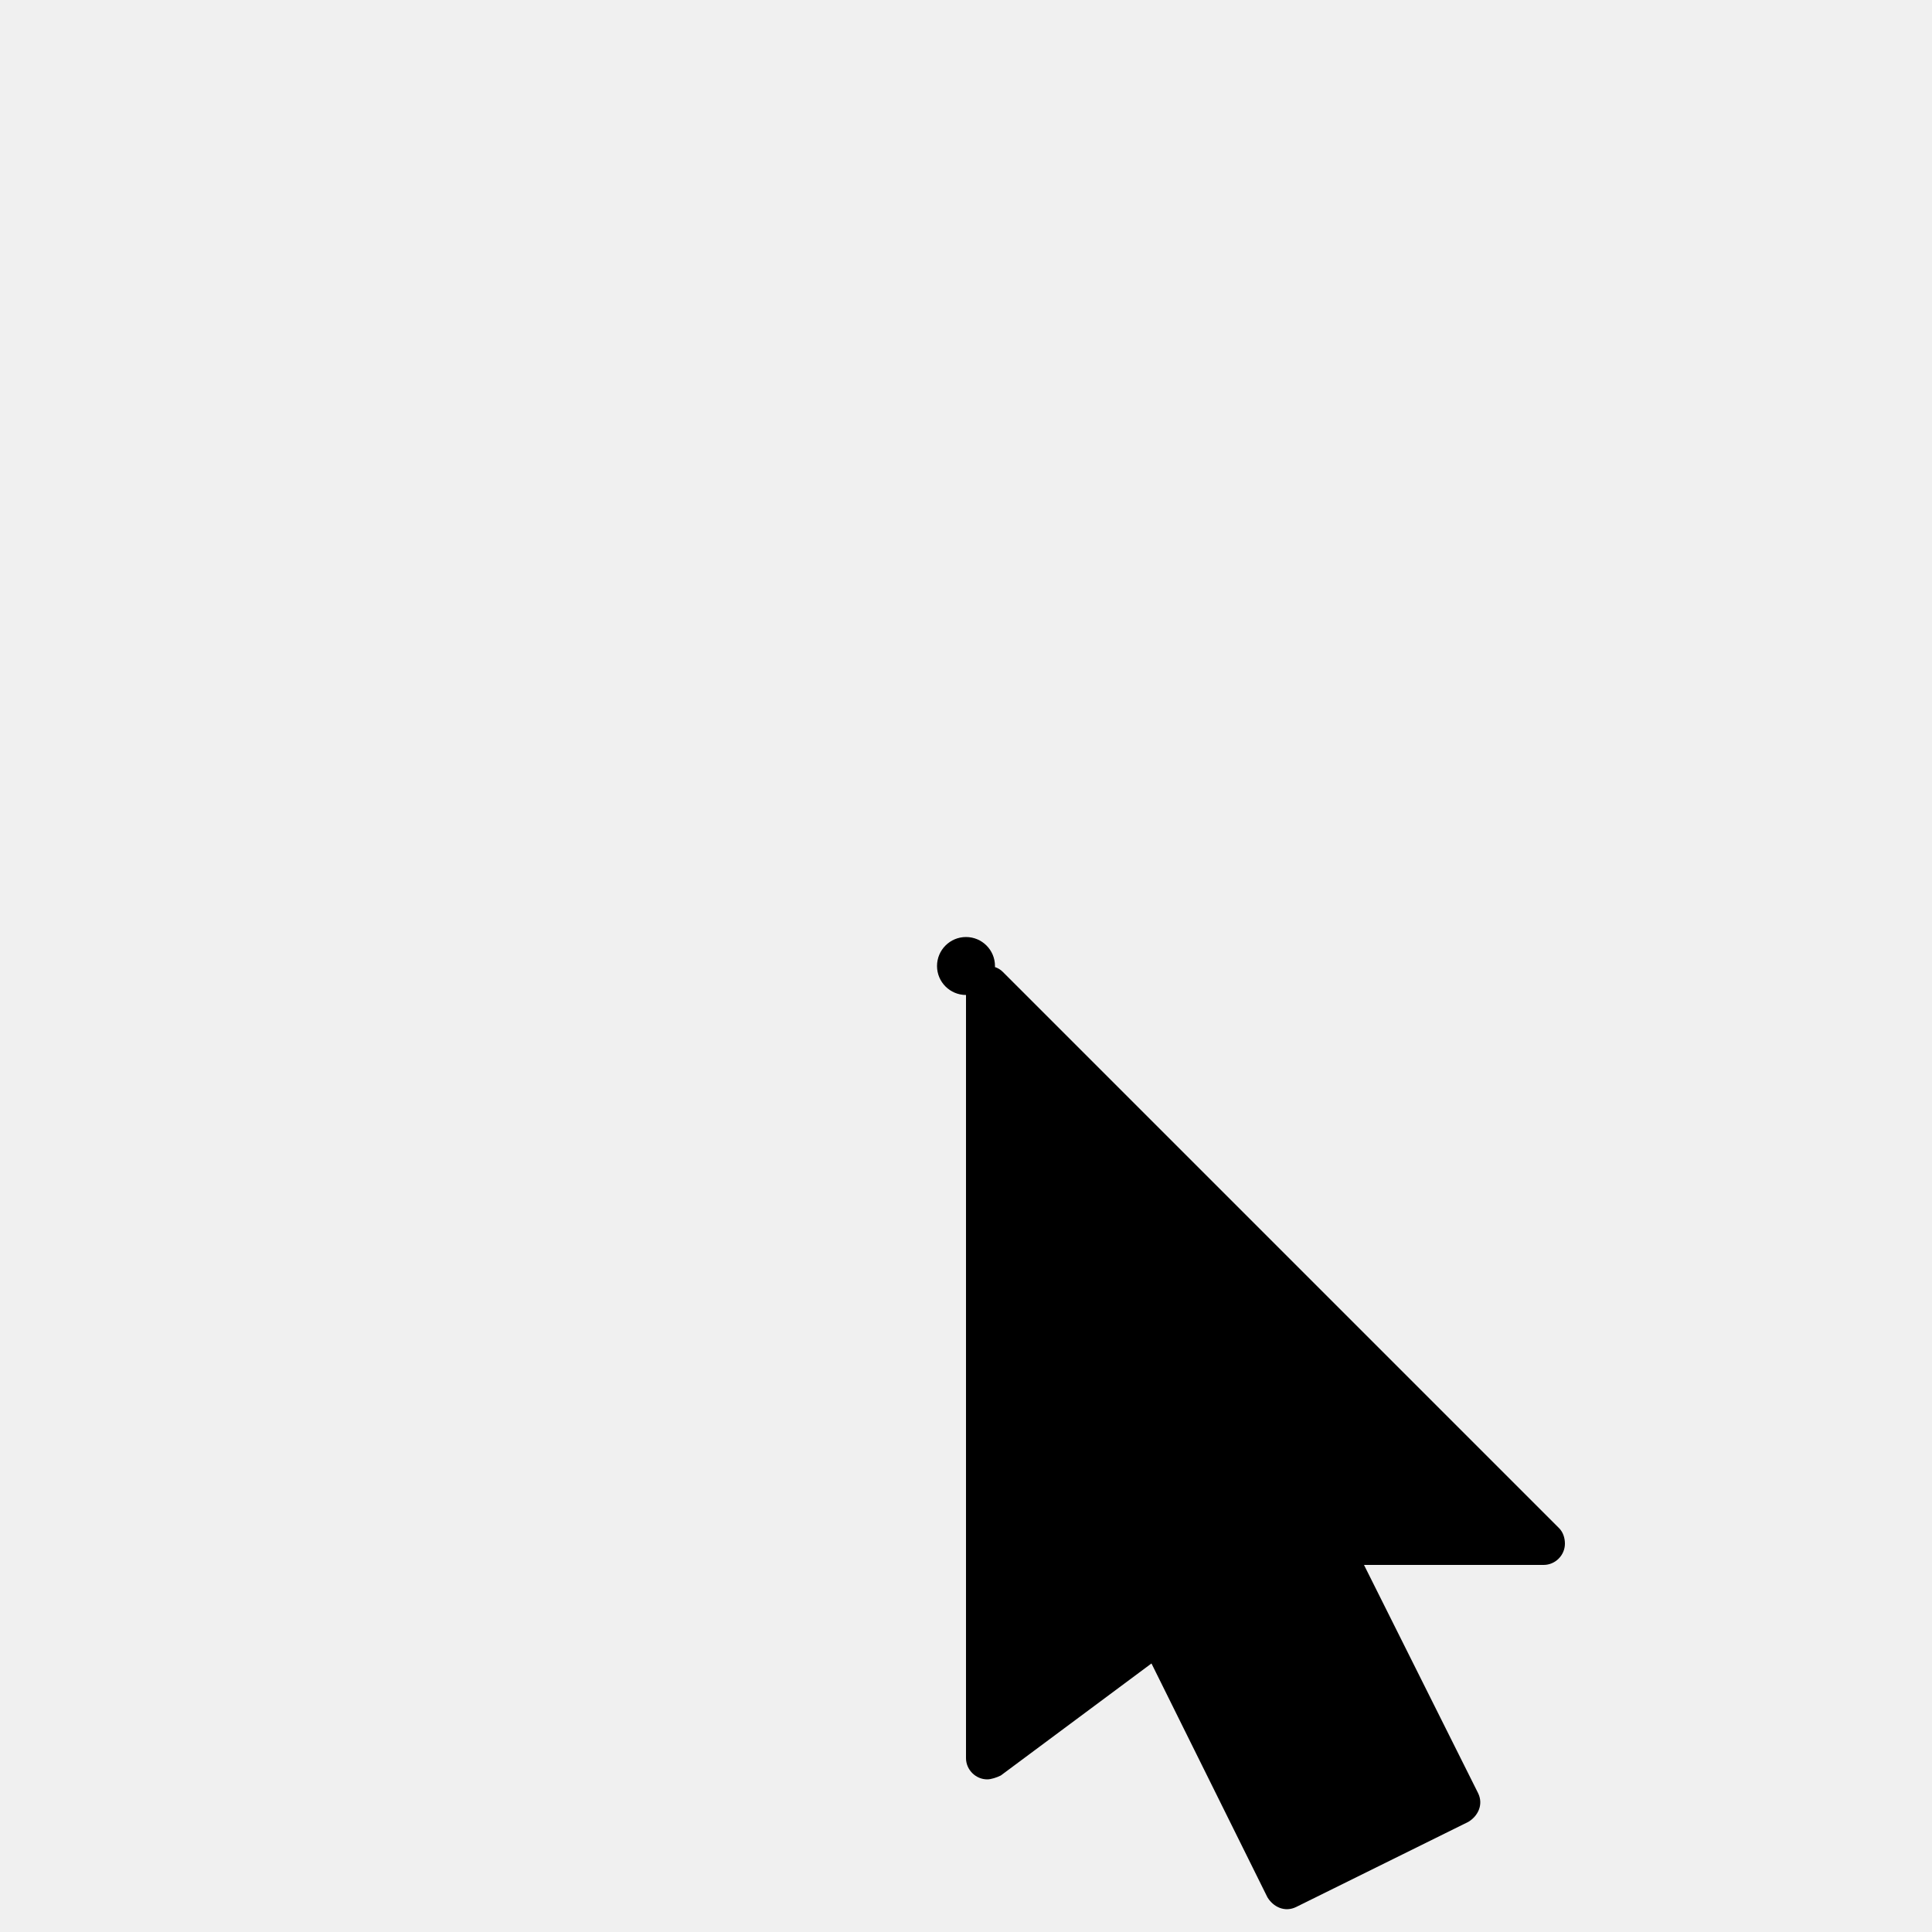
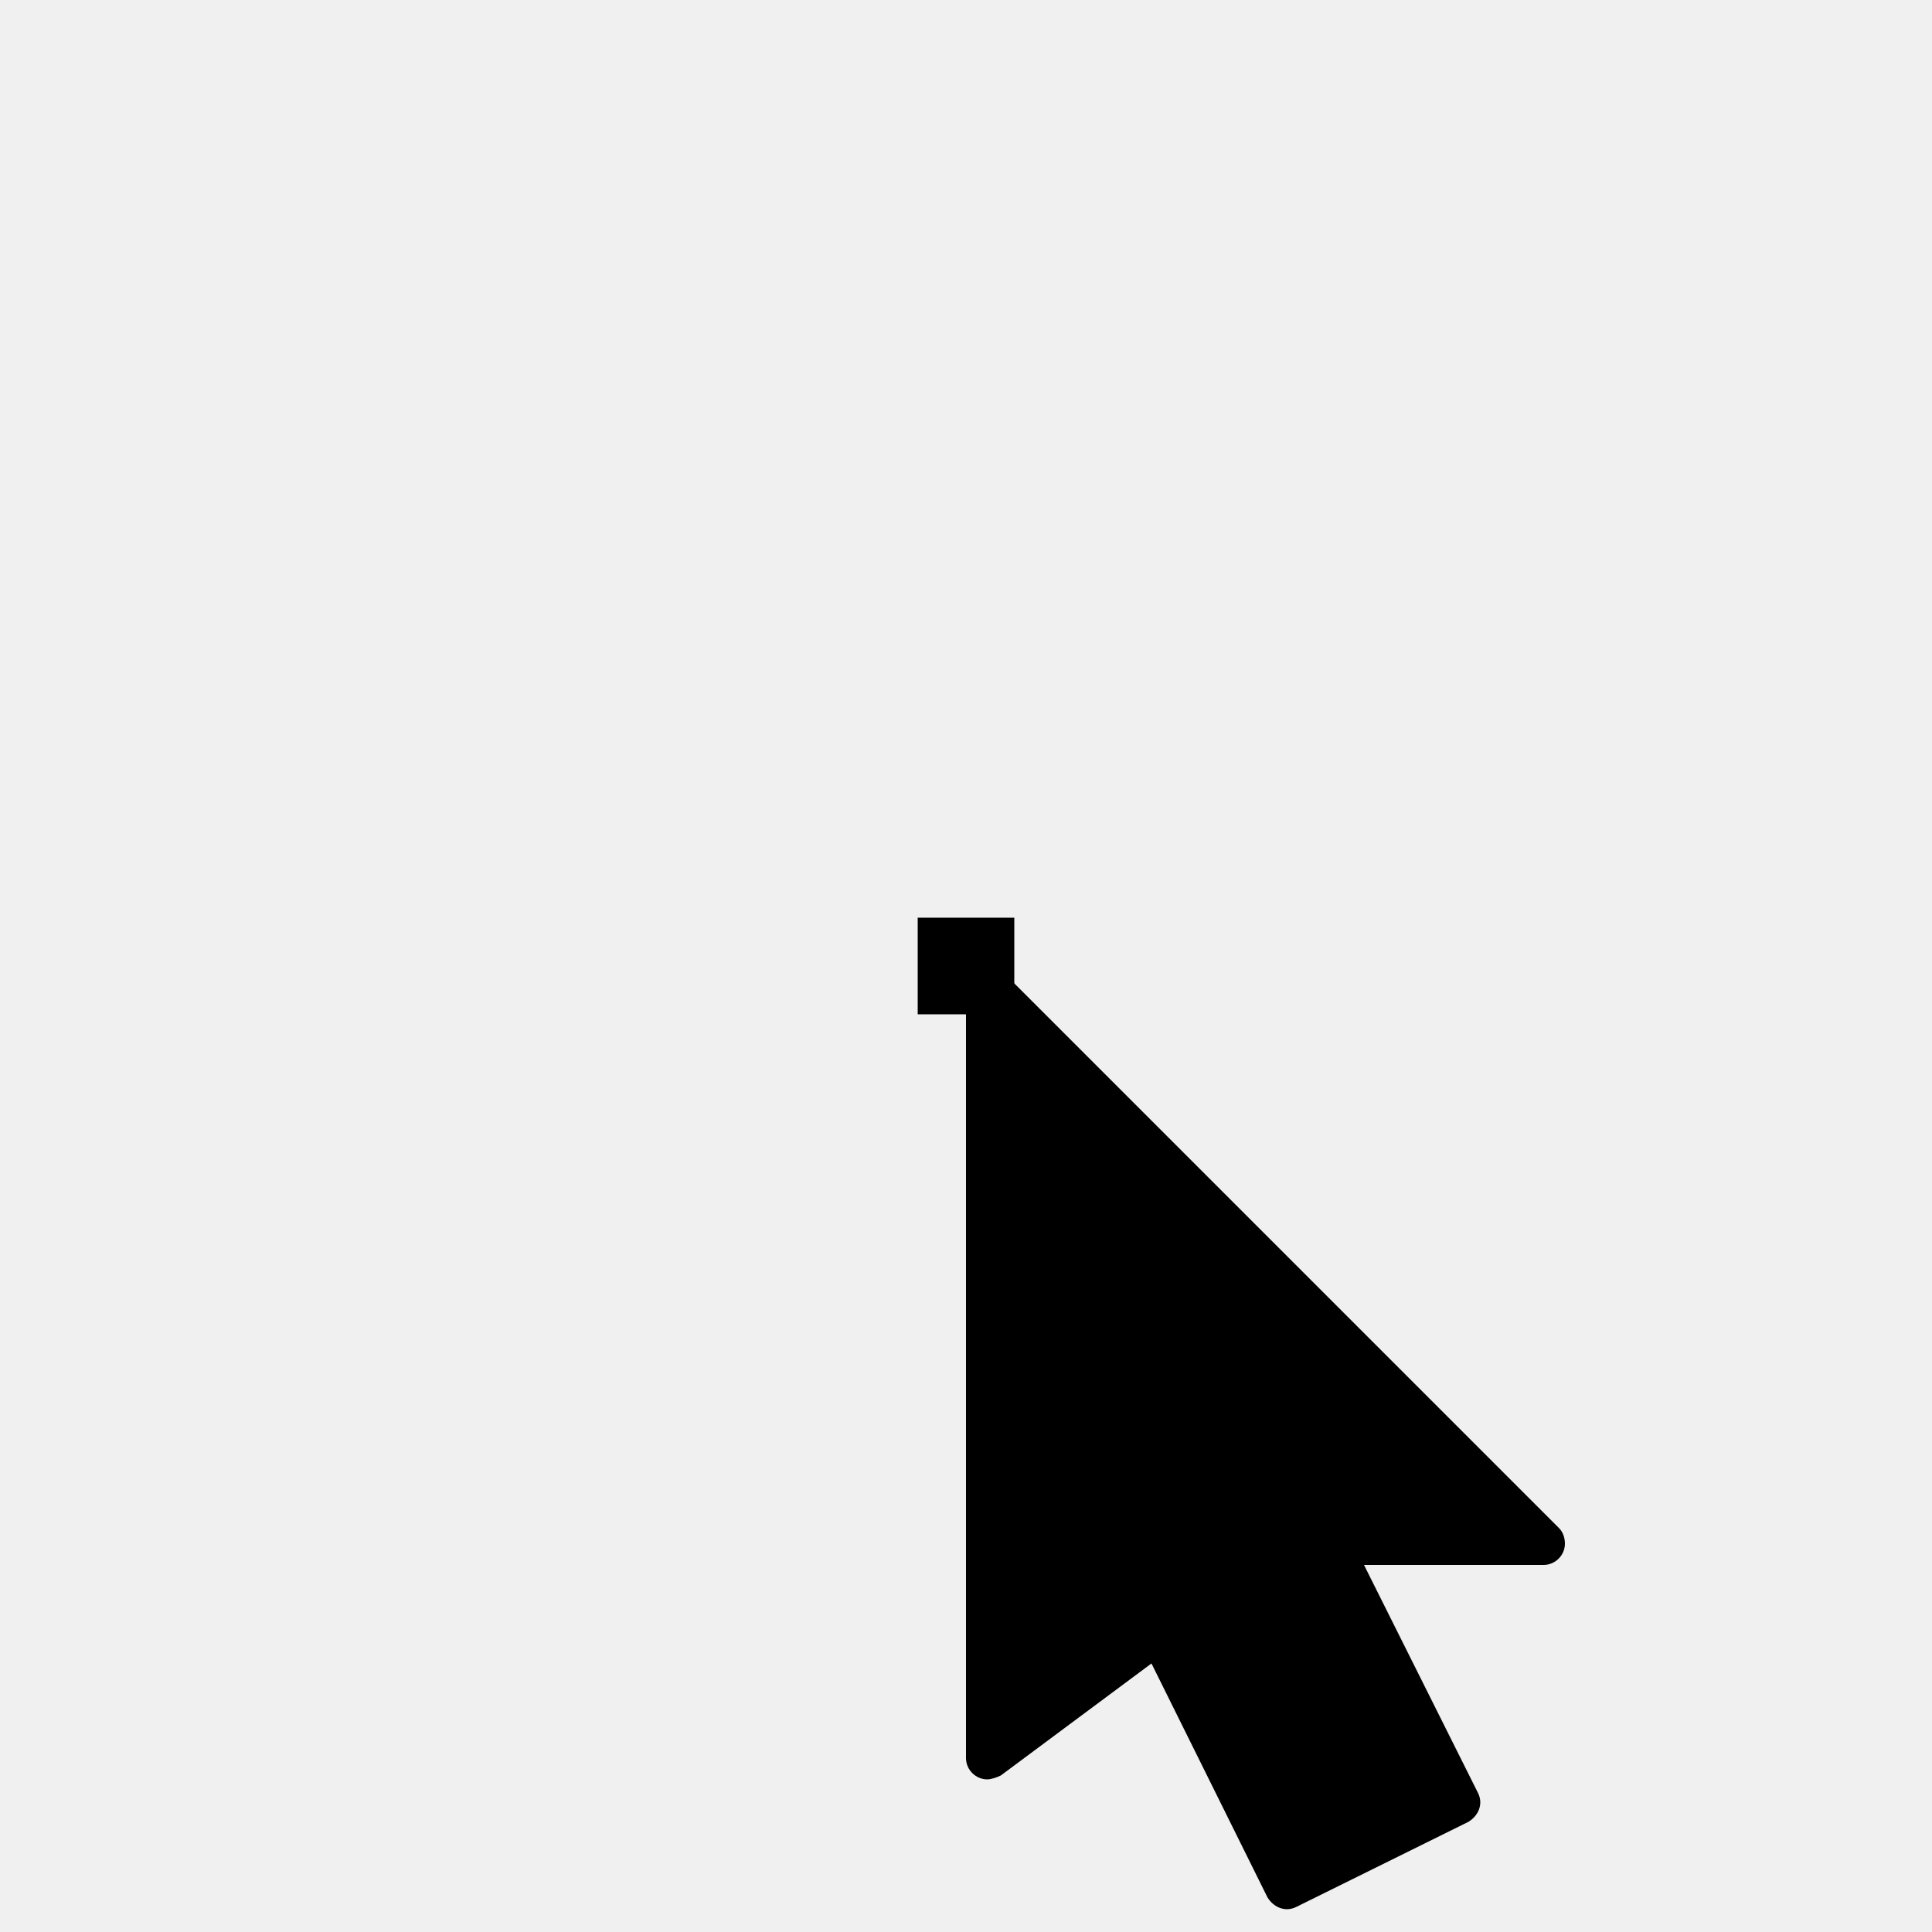
- <svg xmlns="http://www.w3.org/2000/svg" version="1.1" id="cursors" x="0px" y="0px" viewBox="0 0 100 100" enable-background="new 0 0 100 100" xml:space="preserve">
-   <rect id="scene" opacity="0" fill="#FFFFFF" width="100" height="100" />
+ <svg xmlns="http://www.w3.org/2000/svg" version="1.1" id="cursors" x="0px" y="0px" viewBox="0 0 100 100" style="enable-background:new 0 0 100 100;" xml:space="preserve">
+   <style type="text/css">
+ 	.st0{fill:#FFFFFF;fill-opacity:0;}
+ 	.st1{opacity:0;enable-background:new    ;}
+ 	.st2{font-family:'ArialMT';}
+ 	.st3{font-size:4px;}
+ 	.st4{display:none;}
+ </style>
+   <rect id="scene" class="st0" width="100" height="100" />
  <g id="url">
-     <text transform="matrix(1 0 0 1 1.0415 4.2915)" opacity="0" font-family="'ArialMT'" font-size="4px">https://www.flaticon.com/packs/selection-and-cursors</text>
+     <text transform="matrix(1 0 0 1 1.0415 4.2915)" class="st1 st2 st3">https://www.flaticon.com/packs/selection-and-cursors</text>
  </g>
-   <circle id="cursor" cx="50" cy="50" r="1.5" />
-   <path id="default" display="none" d="M80.7,79L51.6,50.3c-0.4-0.4-0.9-0.4-1.3,0c-0.2,0.2-0.3,0.4-0.3,0.6v41.2  c0,0.4,0.2,0.7,0.6,0.8c0.3,0.1,0.7,0,1-0.2l11.6-12.3h16.9c0.5,0,0.9-0.4,0.9-0.9C81,79.4,80.9,79.1,80.7,79z" />
-   <path id="pointer" d="M80.7,79.1L51.9,50.3c-0.4-0.4-1.1-0.4-1.6,0c-0.2,0.2-0.3,0.5-0.3,0.8V91c0,0.6,0.5,1.1,1.1,1.1  c0.2,0,0.5-0.1,0.7-0.2l7.8-5.8l6,12.1c0.3,0.5,0.9,0.8,1.5,0.5c0,0,0,0,0,0l8.9-4.4c0.5-0.3,0.8-0.9,0.5-1.5c0,0,0,0,0,0L70.6,81  h9.3c0.6,0,1.1-0.5,1.1-1.1C81,79.6,80.9,79.3,80.7,79.1z" />
+   <path id="default" class="st4" d="M80.7,79L51.6,50.3c-0.4-0.4-0.9-0.4-1.3,0c-0.2,0.2-0.3,0.4-0.3,0.6v41.2c0,0.4,0.2,0.7,0.6,0.8  c0.3,0.1,0.7,0,1-0.2l11.6-12.3h16.9c0.5,0,0.9-0.4,0.9-0.9C81,79.4,80.9,79.1,80.7,79z" />
+   <path id="pointer" d="M80.7,79.1L51.9,50.3c-0.4-0.4-1.1-0.4-1.6,0c-0.2,0.2-0.3,0.5-0.3,0.8V91c0,0.6,0.5,1.1,1.1,1.1  c0.2,0,0.5-0.1,0.7-0.2l7.8-5.8l6,12.1c0.3,0.5,0.9,0.8,1.5,0.5l0,0l8.9-4.4c0.5-0.3,0.8-0.9,0.5-1.5l0,0L70.6,81h9.3  c0.6,0,1.1-0.5,1.1-1.1C81,79.6,80.9,79.3,80.7,79.1z" />
+   <path id="nwse-resize" class="st4" d="M69.5,59.6c-0.3-0.1-0.7-0.1-0.9,0.2l-2,2L38.2,33.5l2-2c0.3-0.3,0.3-0.9,0-1.2  C40,30.1,39.8,30,39.6,30h-8.7c-0.5,0-0.9,0.4-0.9,0.9v8.7c0,0.5,0.4,0.9,0.9,0.9c0.2,0,0.5-0.1,0.6-0.3l2-2l28.3,28.3l-2,2  c-0.3,0.3-0.3,0.9,0,1.2c0.2,0.2,0.4,0.3,0.6,0.3h8.7c0.5,0,0.9-0.4,0.9-0.9v-8.7C70,60.1,69.8,59.8,69.5,59.6z" />
+   <path id="nesw-resize" class="st4" d="M59.6,30.5c-0.1,0.3-0.1,0.7,0.2,0.9l2,2L33.5,61.8l-2-2c-0.3-0.3-0.9-0.3-1.2,0  C30.1,60,30,60.2,30,60.4v8.7c0,0.5,0.4,0.9,0.9,0.9h8.7c0.5,0,0.9-0.4,0.9-0.9c0-0.2-0.1-0.5-0.3-0.6l-2-2l28.3-28.3l2,2  c0.3,0.3,0.9,0.3,1.2,0c0.2-0.2,0.3-0.4,0.3-0.6v-8.7c0-0.5-0.4-0.9-0.9-0.9h-8.7C60.1,30,59.8,30.2,59.6,30.5z" />
+   <path id="ns-resize" class="st4" d="M43,29.4c0.1,0.3,0.5,0.5,0.8,0.5h2.8V70h-2.8c-0.5,0-0.9,0.4-0.9,0.9c0,0.2,0.1,0.5,0.3,0.6  l6.1,6.1c0.3,0.3,0.9,0.3,1.2,0l6.1-6.1c0.3-0.3,0.3-0.9,0-1.2C56.4,70.1,56.2,70,56,70h-2.8V29.9H56c0.5,0,0.9-0.4,0.9-0.9  c0-0.2-0.1-0.5-0.3-0.6l-6.1-6.1c-0.3-0.3-0.9-0.3-1.2,0l-6.1,6.1C43,28.7,42.9,29.1,43,29.4z" />
+   <path id="ew-resize" class="st4" d="M70.6,43c-0.3,0.1-0.5,0.5-0.5,0.8v2.8H30v-2.8c0-0.5-0.4-0.9-0.9-0.9c-0.2,0-0.5,0.1-0.6,0.3  l-6.1,6.1c-0.3,0.3-0.3,0.9,0,1.2l6.1,6.1c0.3,0.3,0.9,0.3,1.2,0c0.2-0.2,0.3-0.4,0.3-0.6v-2.8h40.1V56c0,0.5,0.4,0.9,0.9,0.9  c0.2,0,0.5-0.1,0.6-0.3l6.1-6.1c0.3-0.3,0.3-0.9,0-1.2l-6.1-6.1C71.3,43,70.9,42.9,70.6,43z" />
+   <path id="cursor" d="M52.5,52.5h-5v-5h5V52.5L52.5,52.5z" />
</svg>
